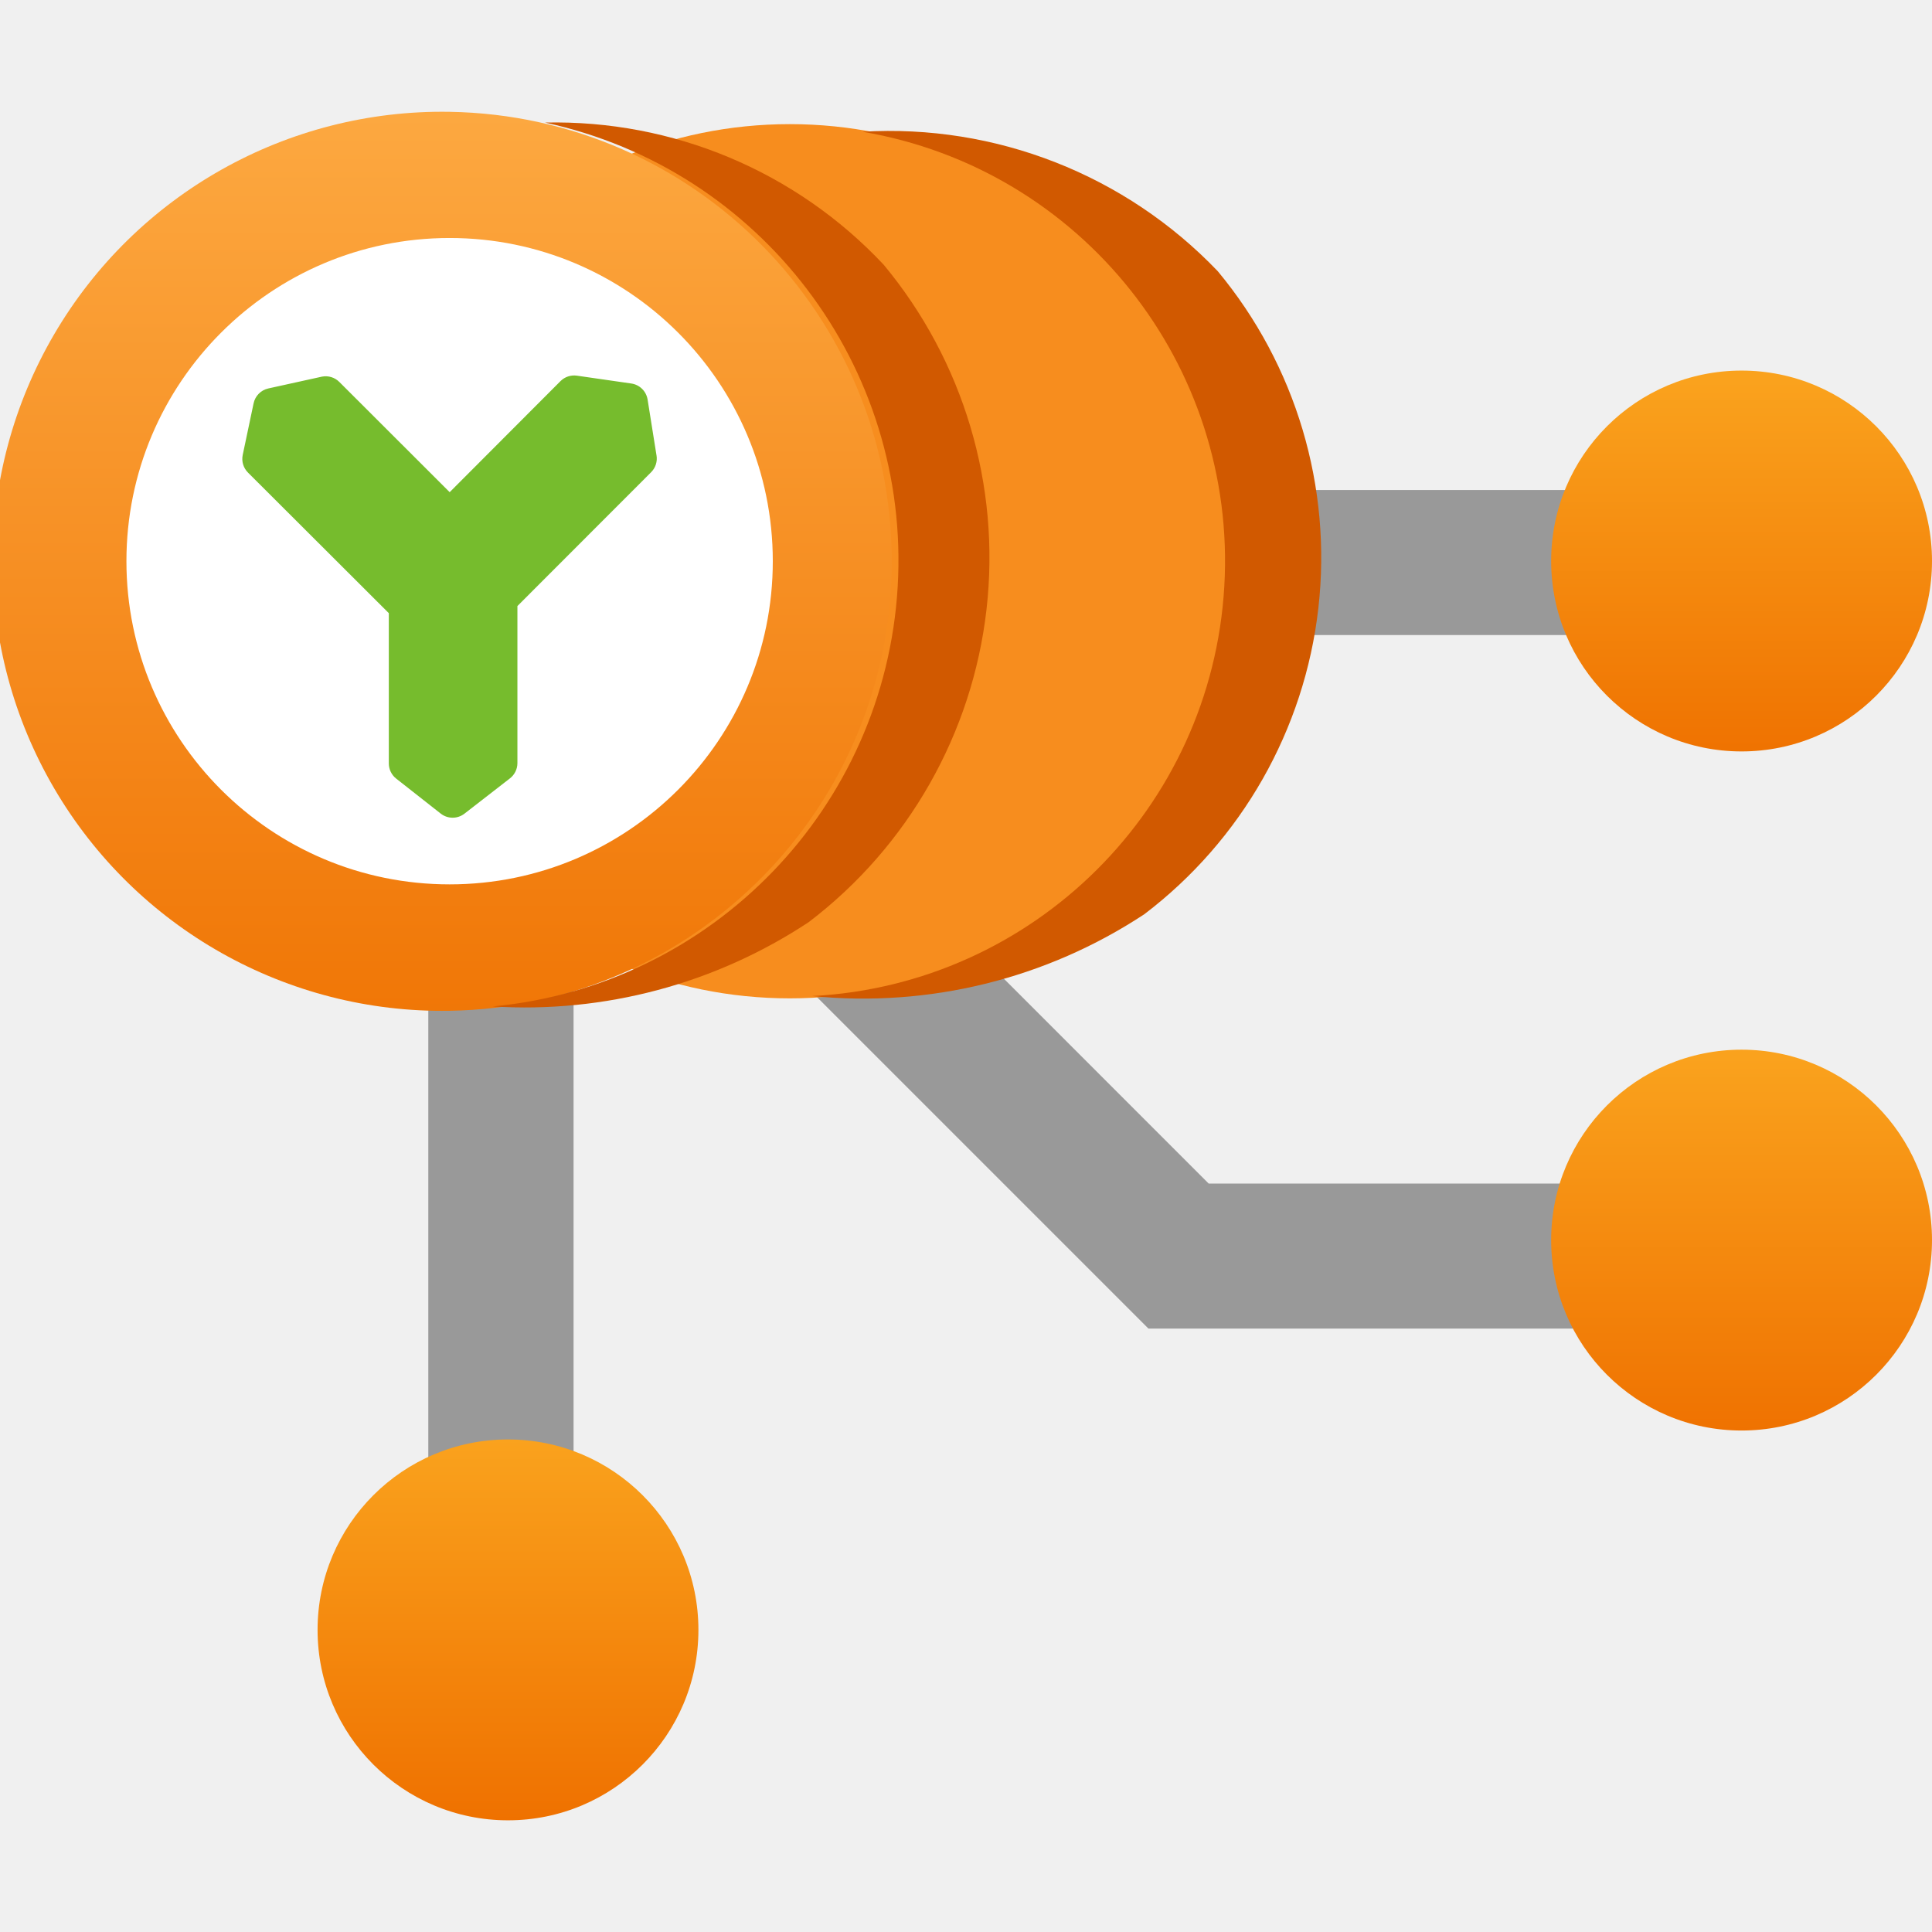
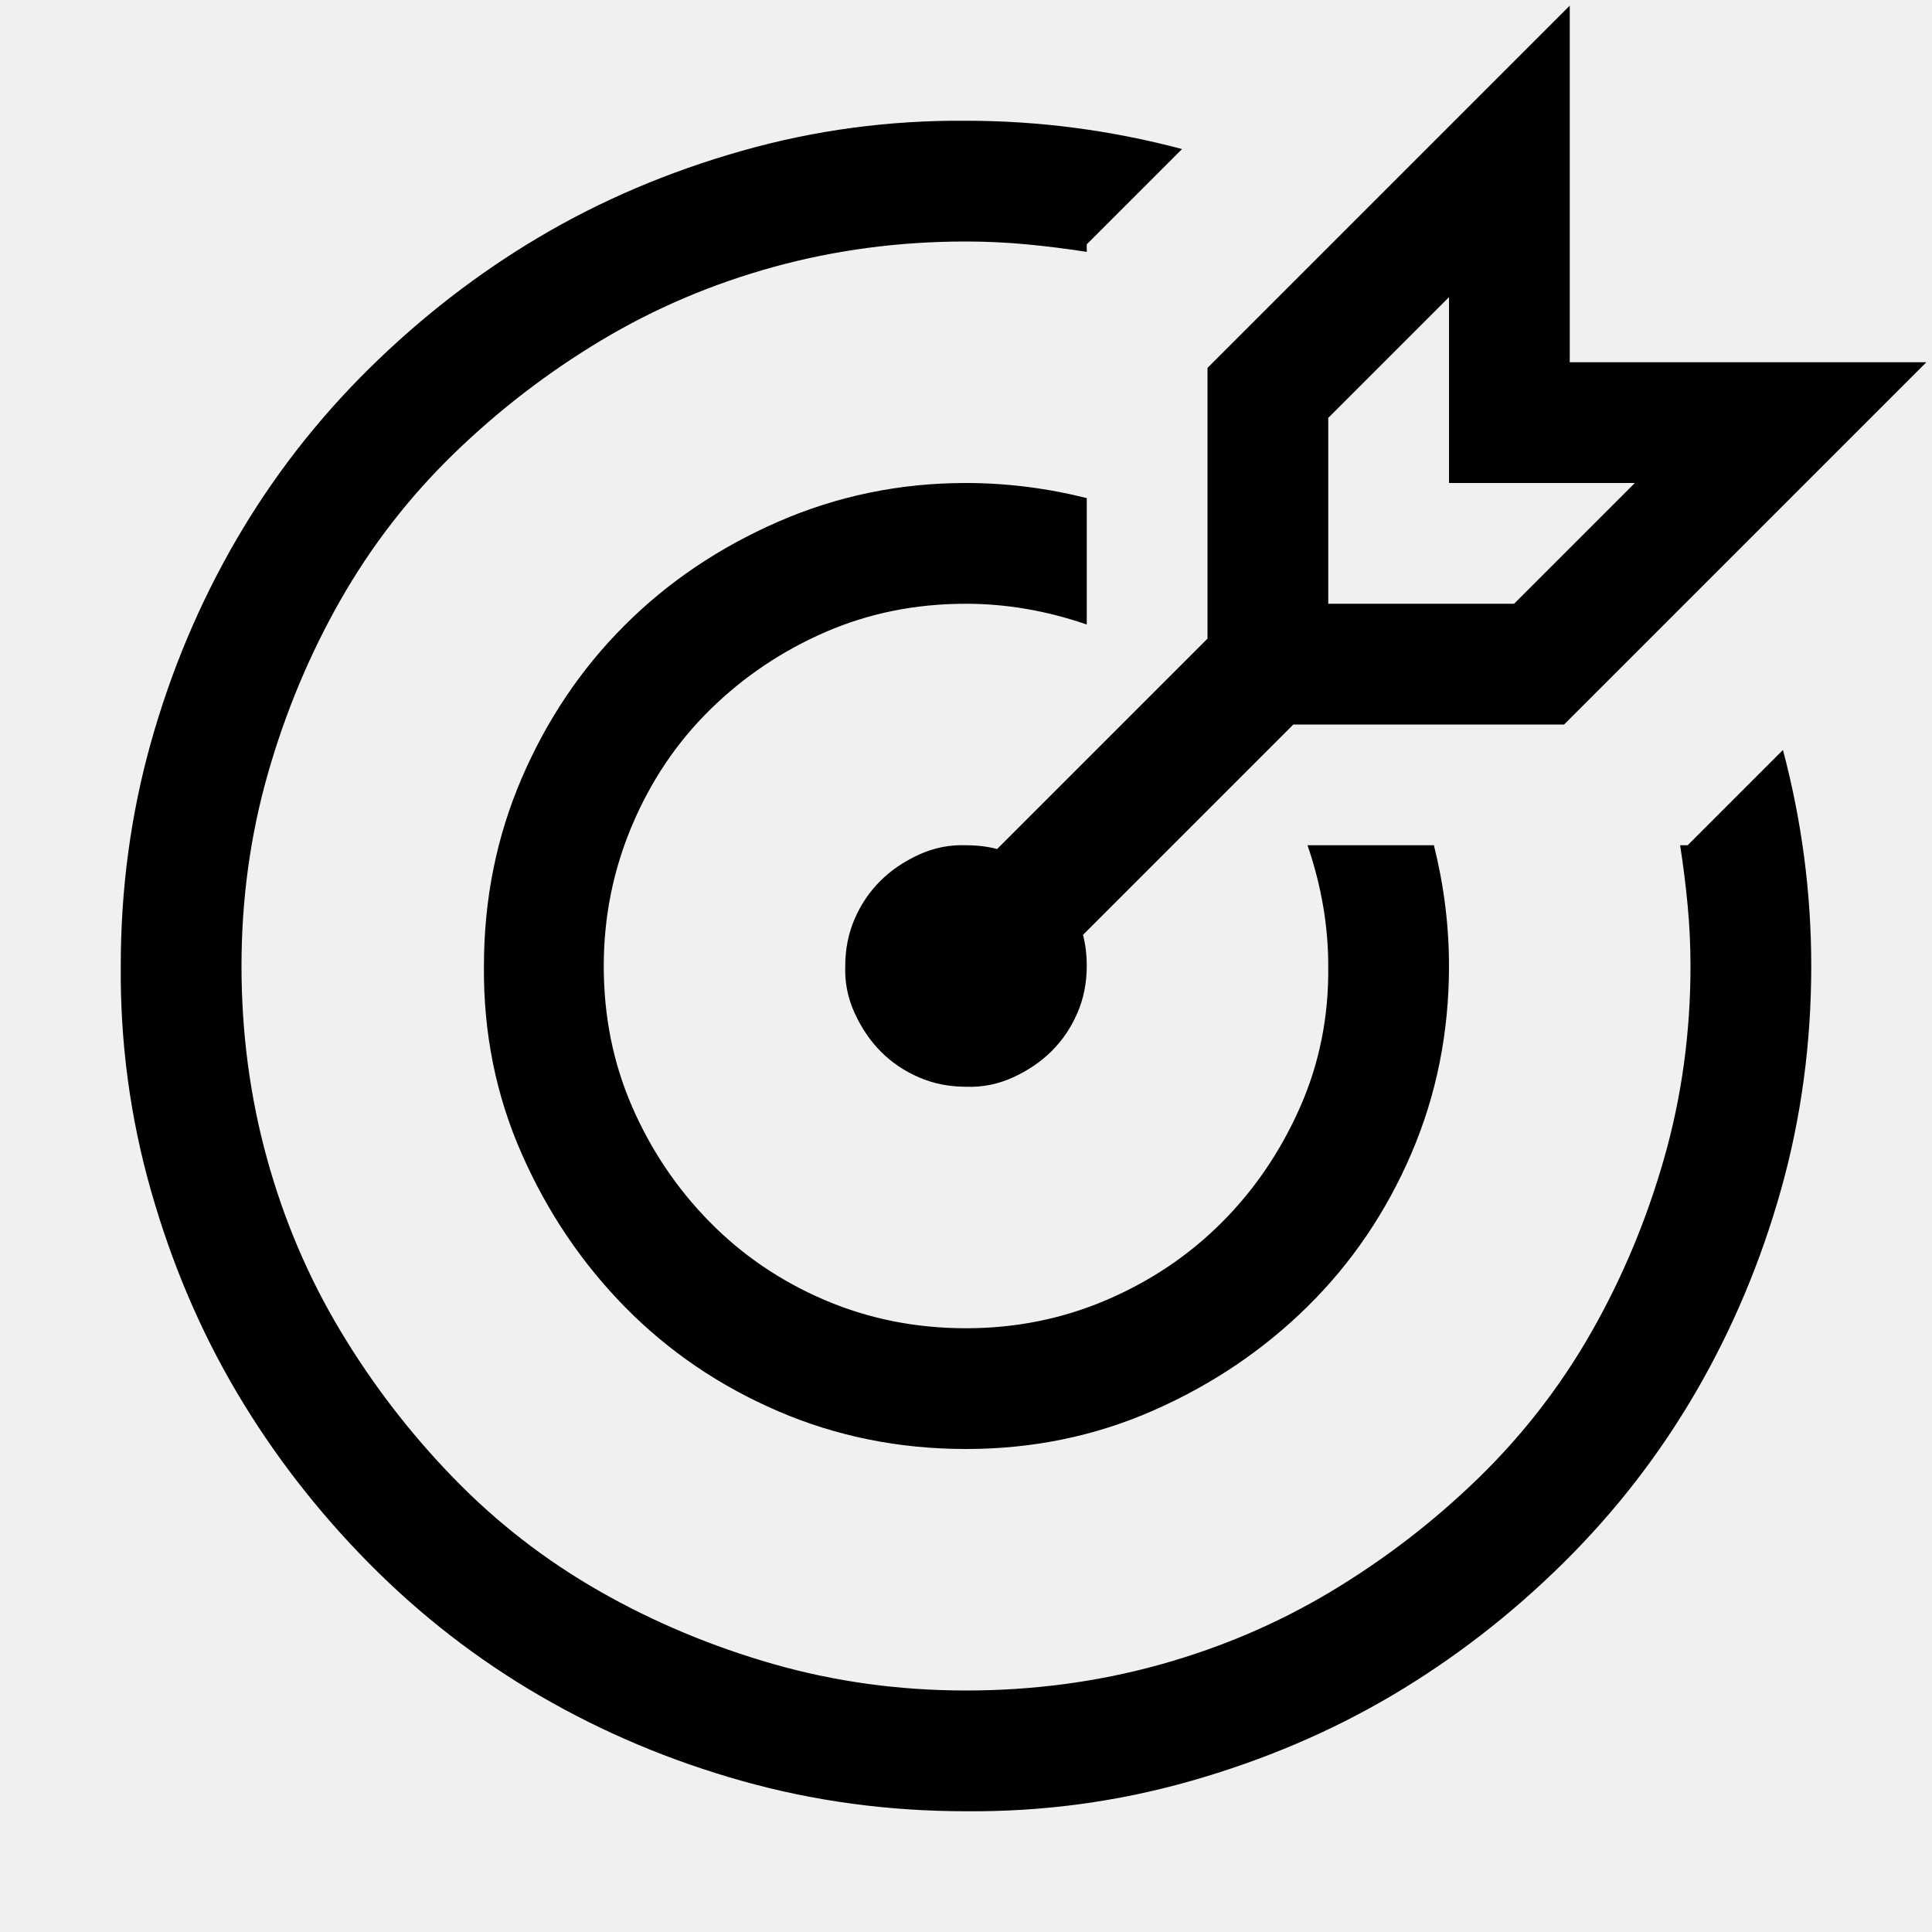
- <svg xmlns="http://www.w3.org/2000/svg" fill="none" viewBox="0 0 16 16" class="msportalfx-svg-placeholder">
-   <g clip-path="url(#pC90-aubS__a)">
-     <path fill="#999" d="M14.457 4.058H3.547v9.625H4.75V6.242l4.761 4.761h3.873V9.802H10.01L5.468 5.259h8.989z" />
-     <path fill="#F78D1E" d="M6.541 8.268a3.62 3.62 0 1 0 0-7.24 3.62 3.62 0 0 0 0 7.24" />
-     <path fill="#D15900" d="M10.085 2.246a3.76 3.76 0 0 0-2.942-1.155 3.607 3.607 0 0 1-.416 7.158 4.23 4.23 0 0 0 2.75-.678 3.71 3.71 0 0 0 .608-5.325" />
-     <path fill="url(#pC90-aubS__b)" d="M4.207 15.075a1.577 1.577 0 1 0 0-3.154 1.577 1.577 0 0 0 0 3.154" />
-     <path fill="url(#pC90-aubS__c)" d="M14.423 11.847a1.577 1.577 0 1 0 0-3.154 1.577 1.577 0 0 0 0 3.154" />
-     <path fill="url(#pC90-aubS__d)" d="M14.423 6.223a1.577 1.577 0 1 0 0-3.154 1.577 1.577 0 0 0 0 3.154" />
-     <path fill="#fff" d="M3.723 7.847a3.2 3.2 0 1 0 0-6.398 3.2 3.2 0 0 0 0 6.398" />
-     <path fill="url(#pC90-aubS__e)" d="M3.723 8.371a3.723 3.723 0 1 1 0-7.445 3.723 3.723 0 0 1 0 7.445m0-6.4a2.676 2.676 0 1 0 .001 5.353 2.676 2.676 0 0 0-.001-5.353" />
-     <path fill="#D15900" d="M7.318 2.192a3.73 3.73 0 0 0-2.805-1.177 3.71 3.71 0 0 1-.432 7.32 4.26 4.26 0 0 0 2.616-.698 3.794 3.794 0 0 0 .621-5.445" />
-     <path fill="#76BC2D" d="m5.437 3.772-.074-.464a.16.16 0 0 0-.135-.132l-.451-.065a.16.16 0 0 0-.135.045l-.918.92-.914-.913a.16.16 0 0 0-.143-.044l-.445.098a.16.16 0 0 0-.122.124l-.09.427a.16.16 0 0 0 .044.146L3.22 5.078v1.244a.16.16 0 0 0 .061.126l.369.29a.16.16 0 0 0 .197 0l.375-.291a.16.16 0 0 0 .063-.126V5.019L5.393 3.91a.16.16 0 0 0 .044-.139" />
-   </g>
-   <defs>
-     <linearGradient id="pC90-aubS__b" x1="4.207" x2="4.207" y1="11.921" y2="15.075" gradientUnits="userSpaceOnUse">
-       <stop stop-color="#FAA21D" />
-       <stop offset="1" stop-color="#EF7100" />
-     </linearGradient>
-     <linearGradient id="pC90-aubS__c" x1="14.423" x2="14.423" y1="8.756" y2="11.909" gradientUnits="userSpaceOnUse">
-       <stop stop-color="#FAA21D" />
-       <stop offset="1" stop-color="#EF7100" />
-     </linearGradient>
-     <linearGradient id="pC90-aubS__d" x1="14.423" x2="14.423" y1="3.155" y2="6.308" gradientUnits="userSpaceOnUse">
-       <stop stop-color="#FAA21D" />
-       <stop offset="1" stop-color="#EF7100" />
-     </linearGradient>
-     <linearGradient id="pC90-aubS__e" x1="3.723" x2="3.723" y1="-.711" y2="9.241" gradientUnits="userSpaceOnUse">
-       <stop stop-color="#FFB34D" />
-       <stop offset="1" stop-color="#EF7100" />
-     </linearGradient>
-     <clipPath id="pC90-aubS__a">
-       <path fill="#fff" d="M0 0h16v16H0z" />
-     </clipPath>
-   </defs>
+ <svg xmlns="http://www.w3.org/2000/svg" viewBox="0 0 2048 2048" class="msportalfx-svg-placeholder">
+   <path d="M1024 640q-80 0-149 30t-122 82-83 123-30 149q0 80 30 149t82 122 122 83 150 30q79 0 149-30t122-82 83-122 30-150q0-64-22-128h134q8 32 12 64t4 64q0 106-40 199t-110 162-163 110-199 41-199-40-162-110-110-163-40-199q0-106 40-199t109-162 163-110 199-41q32 0 64 4t64 12v134q-64-22-128-22m866 155q30 113 30 229 0 123-32 237t-90 214-141 182-181 140-214 91-238 32q-123 0-237-32t-214-90-182-141-140-181-91-214-32-238q0-123 32-237t90-214 141-182 181-140 214-91 238-32q116 0 229 30l-101 101v8q-32-5-64-8t-64-3q-106 0-204 27t-183 78-156 120-120 155-77 184-28 204 27 204 78 183 120 156 155 120 184 77 204 28 204-27 183-78 156-120 120-155 77-184 28-204q0-32-3-64t-8-64h8zm-610-118V390L1664 6v378h378l-384 384h-287l-223 223q4 15 4 33 0 27-10 50t-27 40-41 28-50 10q-27 0-50-10t-40-27-28-41-10-50q0-27 10-50t27-40 41-28 50-10q18 0 33 4zm128-37h197l128-128h-197V315l-128 128z" />
  <style>.msportalfx-svg-c01{fill:#fff}.msportalfx-svg-c02{fill:#e5e5e5}.msportalfx-svg-c03{fill:#a0a1a2}.msportalfx-svg-c04{fill:#7a7a7a}.msportalfx-svg-c05{fill:#3e3e3e}.msportalfx-svg-c06{fill:#1e1e1e}.msportalfx-svg-c07{fill:#0f0f0f}.msportalfx-svg-c08{fill:#ba141a}.msportalfx-svg-c09{fill:#dd5900}.msportalfx-svg-c10{fill:#ff8c00}.msportalfx-svg-c11{fill:#fcd116}.msportalfx-svg-c12{fill:#fee087}.msportalfx-svg-c13{fill:#b8d432}.msportalfx-svg-c14,.msportalfx-svg-c32{fill:#57a300}.msportalfx-svg-c15{fill:#59b4d9}.msportalfx-svg-c16{fill:#3999c6}.msportalfx-svg-c17{fill:#804998}.msportalfx-svg-c18{fill:#ec008c}.msportalfx-svg-c19{fill:#0072c6}.msportalfx-svg-c20{fill:#68217a}.msportalfx-svg-c21{fill:#00188f}.msportalfx-svg-c22{fill:#e81123}.fxs-mode-light .msportalfx-svg-c22{fill:#a4262c}.msportalfx-svg-c23{fill:#cae3f3}.msportalfx-svg-c24{fill:#59aed3}.msportalfx-svg-c25{fill:#4c3b12}.msportalfx-svg-c26{fill:#be9555}.msportalfx-svg-c27{fill:#4f4d52}.msportalfx-svg-c28{fill:#ef6f59}.msportalfx-svg-c29{fill:#f7cb64}.msportalfx-svg-c30{fill:#fdd8db}.msportalfx-svg-c31{fill:#f6ffec}.msportalfx-svg-c33{fill:#8a2da5}.msportalfx-svg-c34{fill:#e00b1c}.msportalfx-svg-c35{fill:#015cda}.msportalfx-svg-c36{fill:#5db300}.msportalfx-svg-c97{fill:#ffb900}.msportalfx-svg-c98{fill:#00a4ef}.msportalfx-svg-c99{fill:#f25022}.msportalfx-inverted-theme .msportalfx-svg-c05,.fxs-theme-dark .msportalfx-svg-c05{fill:#777}.msportalfx-inverted-theme .msportalfx-svg-c07,.fxs-theme-dark .msportalfx-svg-c07{fill:#f2f2f2}.msportalfx-svg-palette-white{fill:#fff}.msportalfx-svg-palette-blue{fill:#015cda}.msportalfx-svg-palette-black{fill:#1e1e1e}.msportalfx-svg-palette-green{fill:#57a300}.msportalfx-svg-palette-gray{fill:#a0a1a2}.msportalfx-svg-palette-inherit{fill:inherit}.msportalfx-svg-badge{position:absolute;left:0;bottom:0;min-height:10px;min-width:10px}.fxc-menu-icon&gt;.msportalfx-svg-badge{left:-2px;bottom:-2px;min-height:8px;min-width:8px}.msportalfx-svg-disabled{filter:grayscale(100%)}.msportalfx-svg-loading-square{animation:ProgressFlagAnimation 1.45s infinite ease-in-out;transform-origin:50%}.msportalfx-svg-loading-square:nth-child(1){animation-delay:0s}.msportalfx-svg-loading-square:nth-child(2){animation-delay:.2s}.msportalfx-svg-loading-square:nth-child(3){animation-delay:.4s}@keyframes ProgressFlagAnimation{0%{transform:scale(1);opacity:.3}36.1%{transform:scale(1.06);opacity:1}50%{transform:scale(1.06);opacity:1}86.1%{transform:scale(1);opacity:.3}}.msportalfx-svg-flip-horizontal&gt;svg,svg.msportalfx-svg-flip-horizontal{transform:scaleX(-1)}.msportalfx-svg-fabric-rotate360{animation:ImageRotation 1.3s cubic-bezier(.53,.21,.29,.67) infinite}@keyframes ImageRotation{0%{transform:rotate(-45deg)}100%{transform:rotate(315deg)}}.fxs-svg-number .msportalfx-font-bold{font-size:10px;fill:#0065ad}.fxs-svg-number .fxs-svg-circle{stroke-width:0%;fill:#0078d4}.fxs-svg-number .fxs-svg-text{fill:#fff;font-size:10px}.fxs-svg-number.msportalfx-svg-disabled{filter:grayscale(0%)}.fxs-svg-number.msportalfx-svg-disabled .fxs-svg-circle{fill:#fff;stroke-width:1px;stroke:#949494}.fxs-svg-number.msportalfx-svg-disabled .fxs-svg-text{fill:#949494}.fxs-theme-dark .fxs-svg-number .fxs-svg-text{fill:#0f0f0f}.fxs-theme-dark .fxs-svg-number .fxs-svg-circle{stroke-width:0%;fill:#0078d4}.fxs-theme-dark .fxs-svg-number.msportalfx-svg-disabled .fxs-svg-circle{fill:#0f0f0f;stroke-width:1px;stroke:#949494}.fxs-theme-dark .fxs-svg-number.msportalfx-svg-disabled .fxs-svg-text{fill:#949494}</style>
</svg>
